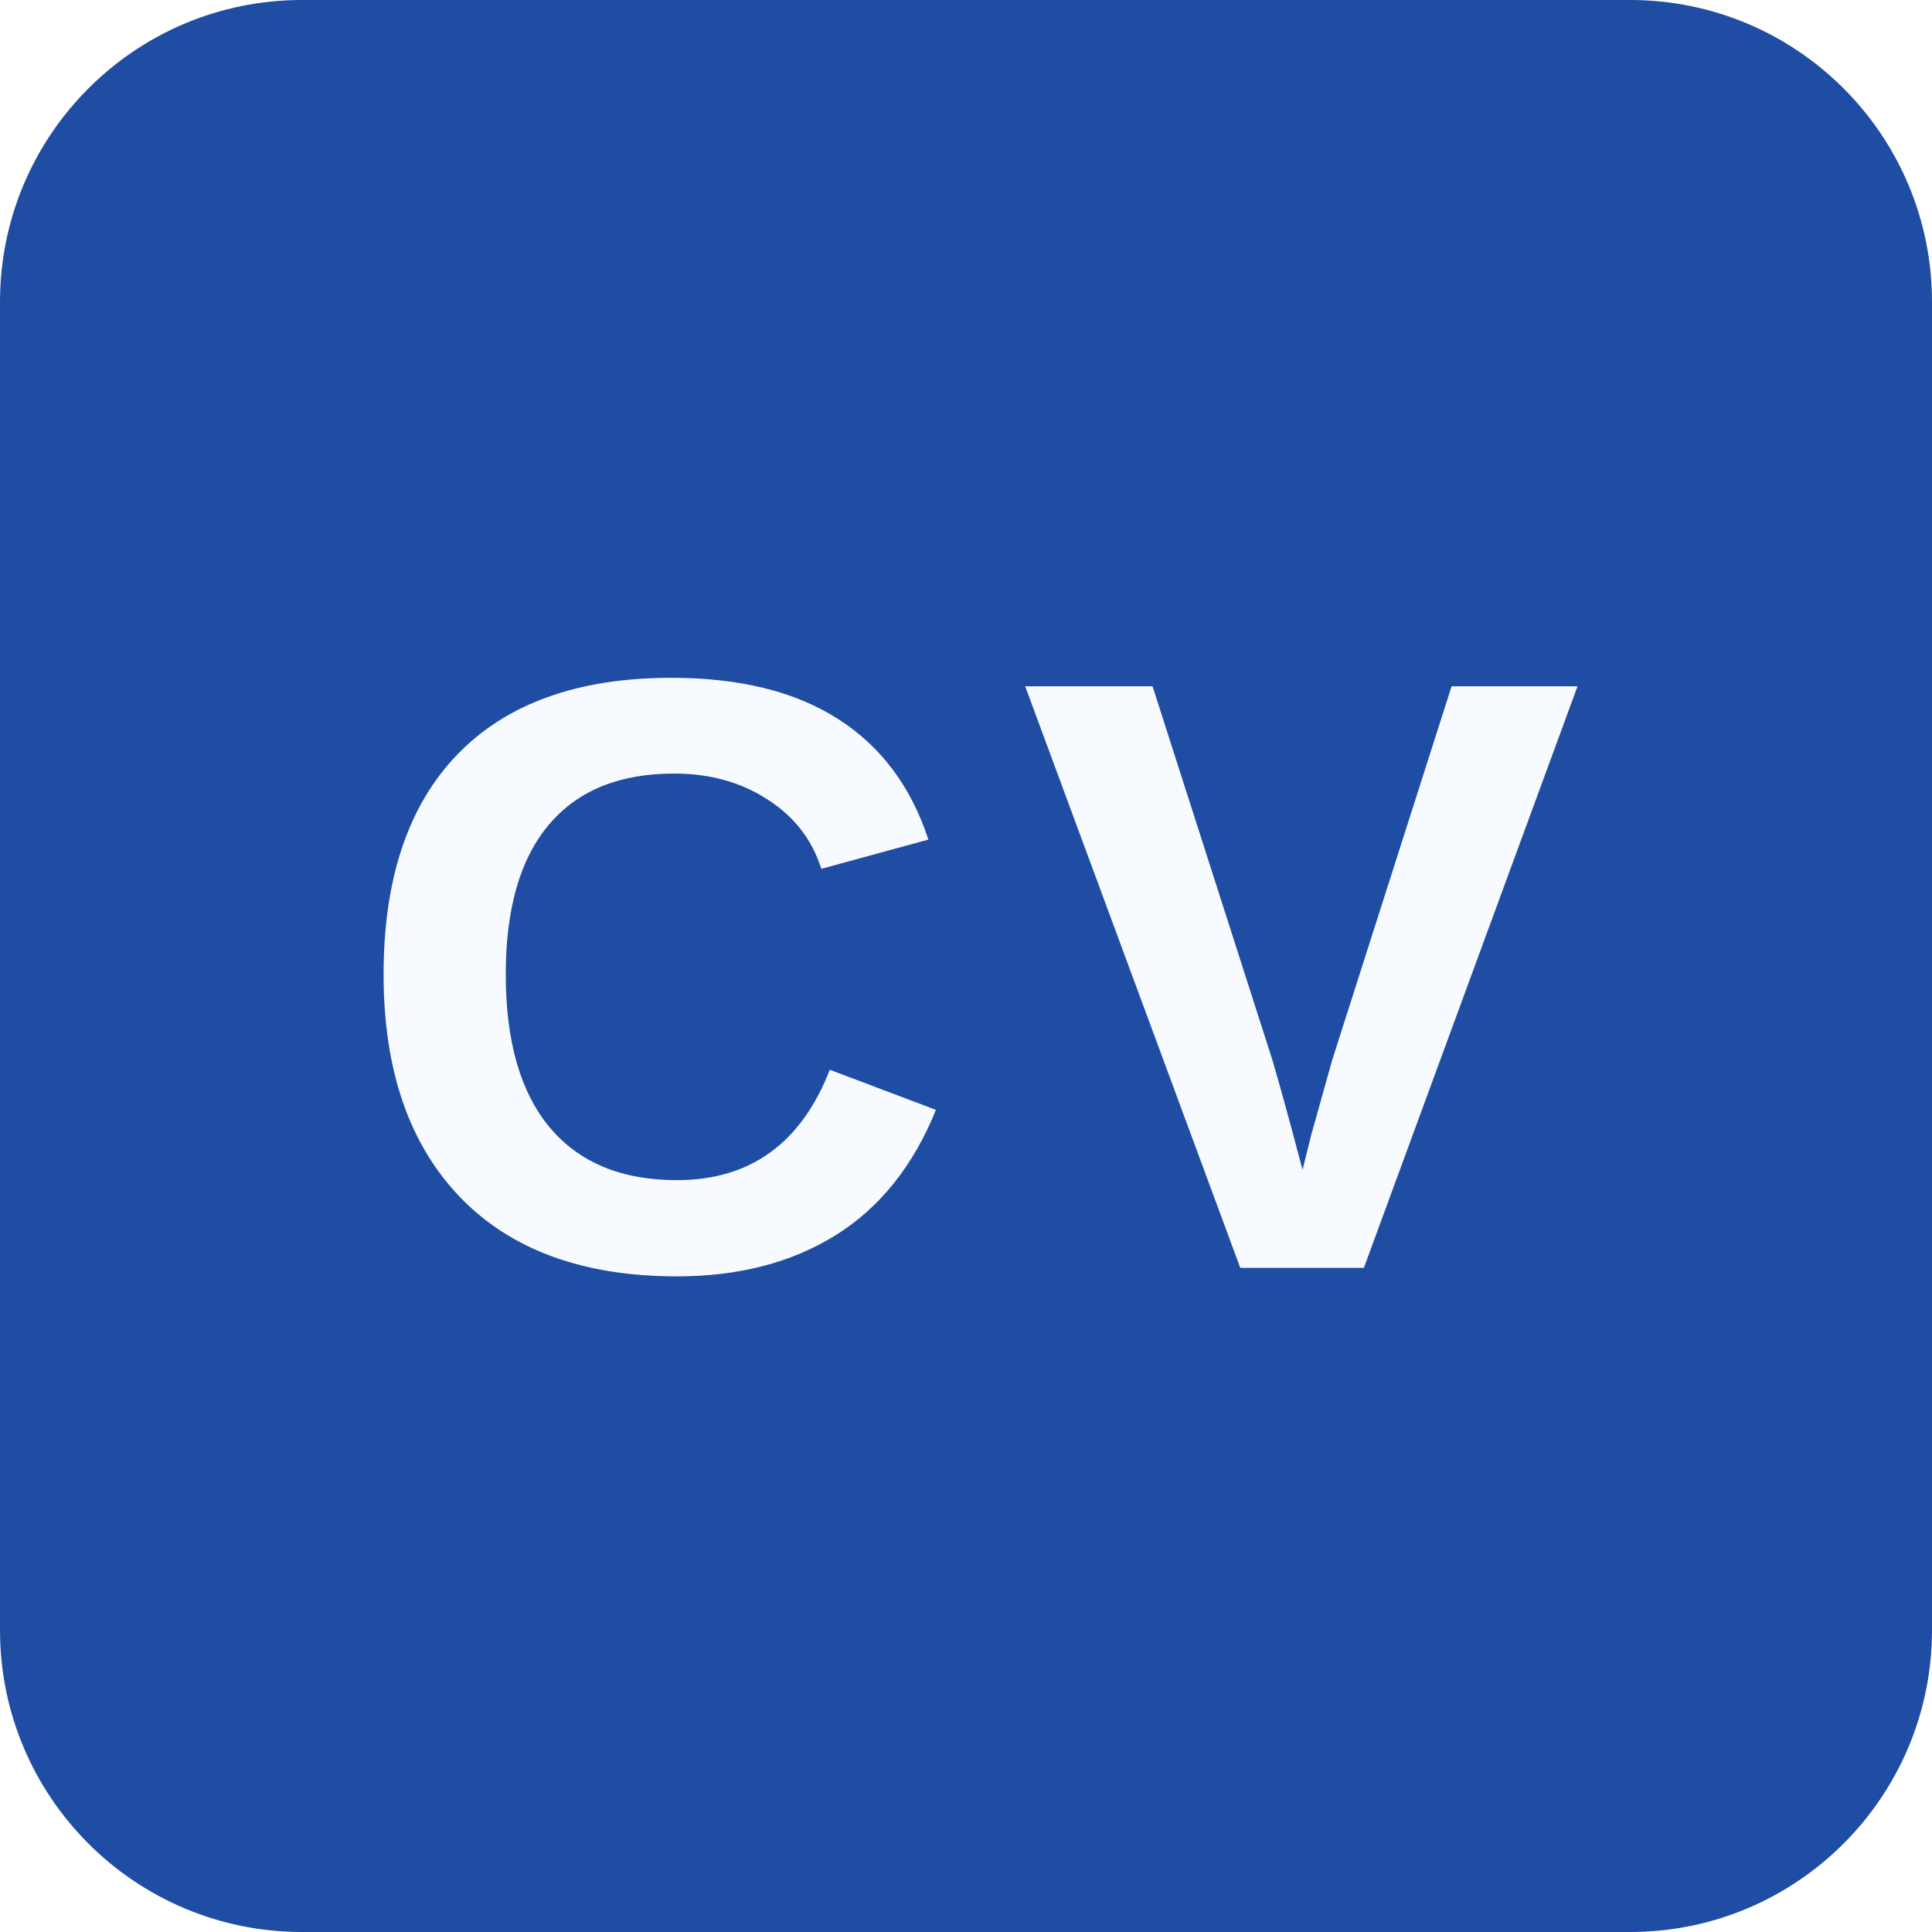
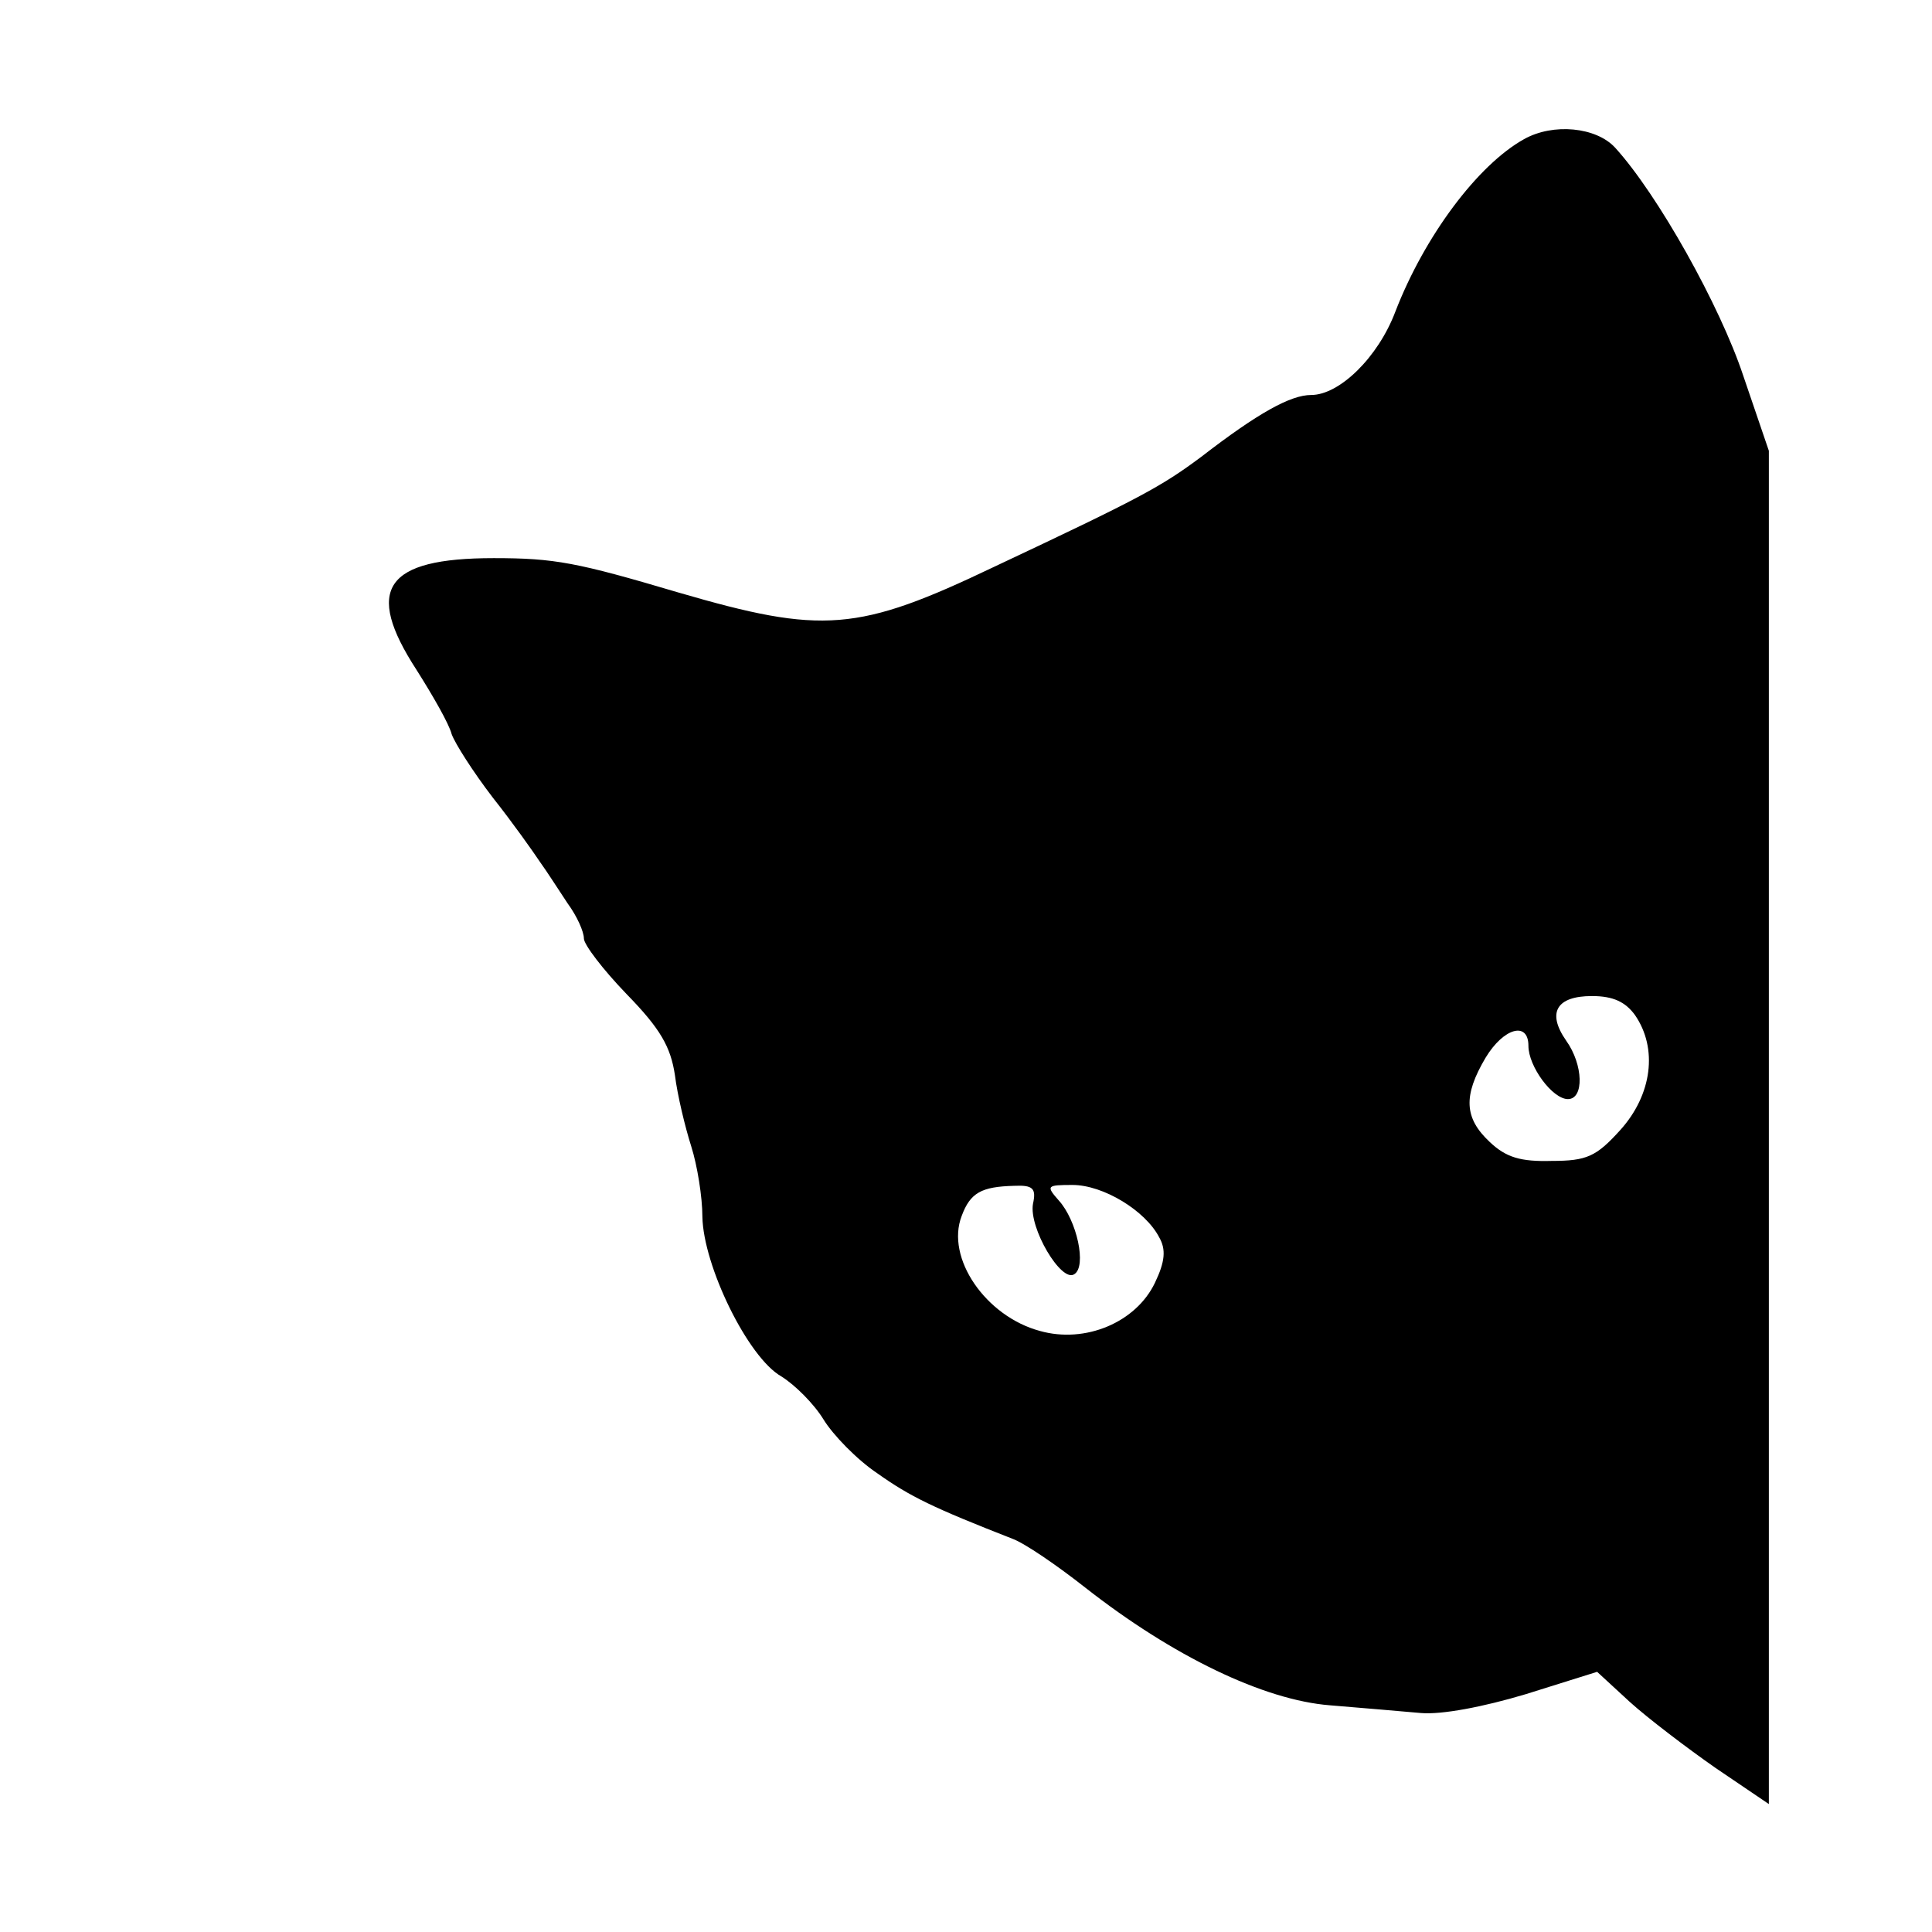
- <svg xmlns="http://www.w3.org/2000/svg" viewBox="0 0 64 64" role="img" aria-labelledby="title desc">
-   <rect width="64" height="64" rx="10" fill="#1f4da3" />
-   <text x="32" y="42" font-family="'Segoe UI', Arial, sans-serif" font-weight="800" font-size="28" text-anchor="middle" fill="#f7fbff" letter-spacing="2">CV</text>
+ <svg xmlns="http://www.w3.org/2000/svg" version="1.0" width="225pt" height="225pt" viewBox="0 0 225 225" preserveAspectRatio="xMidYMid meet">
+   <g transform="translate(0,225) scale(0.1,-0.1)" fill="#000000" stroke="none">
+     <path d="M1775 2088 c-54 -30 -116 -113 -150 -201 -20 -53 -65 -97 -98 -97 -24 0 -62 -21 -128 -72 -47 -35 -71 -48 -241 -128 -159 -76 -200 -79 -368 -30 -118 35 -144 40 -215 40 -127 0 -151 -36 -90 -130 19 -30 38 -63 41 -75 4 -11 25 -44 48 -74 23 -29 47 -63 55 -75 8 -11 22 -33 32 -48 11 -15 19 -33 19 -41 0 -7 22 -36 50 -65 39 -40 51 -61 56 -94 3 -24 12 -61 19 -83 7 -22 13 -59 13 -82 1 -57 53 -164 92 -186 16 -10 38 -32 49 -50 11 -18 39 -47 63 -63 38 -27 65 -40 157 -76 14 -5 52 -31 85 -57 102 -80 208 -131 285 -137 36 -3 84 -7 106 -9 24 -2 72 7 122 22 l83 26 38 -35 c21 -19 67 -54 100 -77 l62 -42 0 788 0 788 -30 88 c-27 81 -99 210 -149 265 -22 24 -72 29 -106 10z m129 -1020 c27 -39 20 -93 -17 -134 -28 -31 -39 -36 -80 -36 -36 -1 -53 4 -72 22 -30 28 -31 54 -5 98 21 35 50 43 50 14 0 -24 28 -62 46 -62 19 0 18 40 -2 68 -23 33 -11 52 30 52 25 0 39 -7 50 -22z m-701 -220 c-5 -28 33 -92 48 -82 15 9 3 63 -18 86 -15 17 -14 18 16 18 36 0 85 -30 101 -61 8 -14 7 -28 -5 -53 -22 -46 -81 -71 -134 -56 -63 17 -110 85 -91 134 10 27 23 34 61 35 22 1 26 -3 22 -21z" />
+   </g>
</svg>
